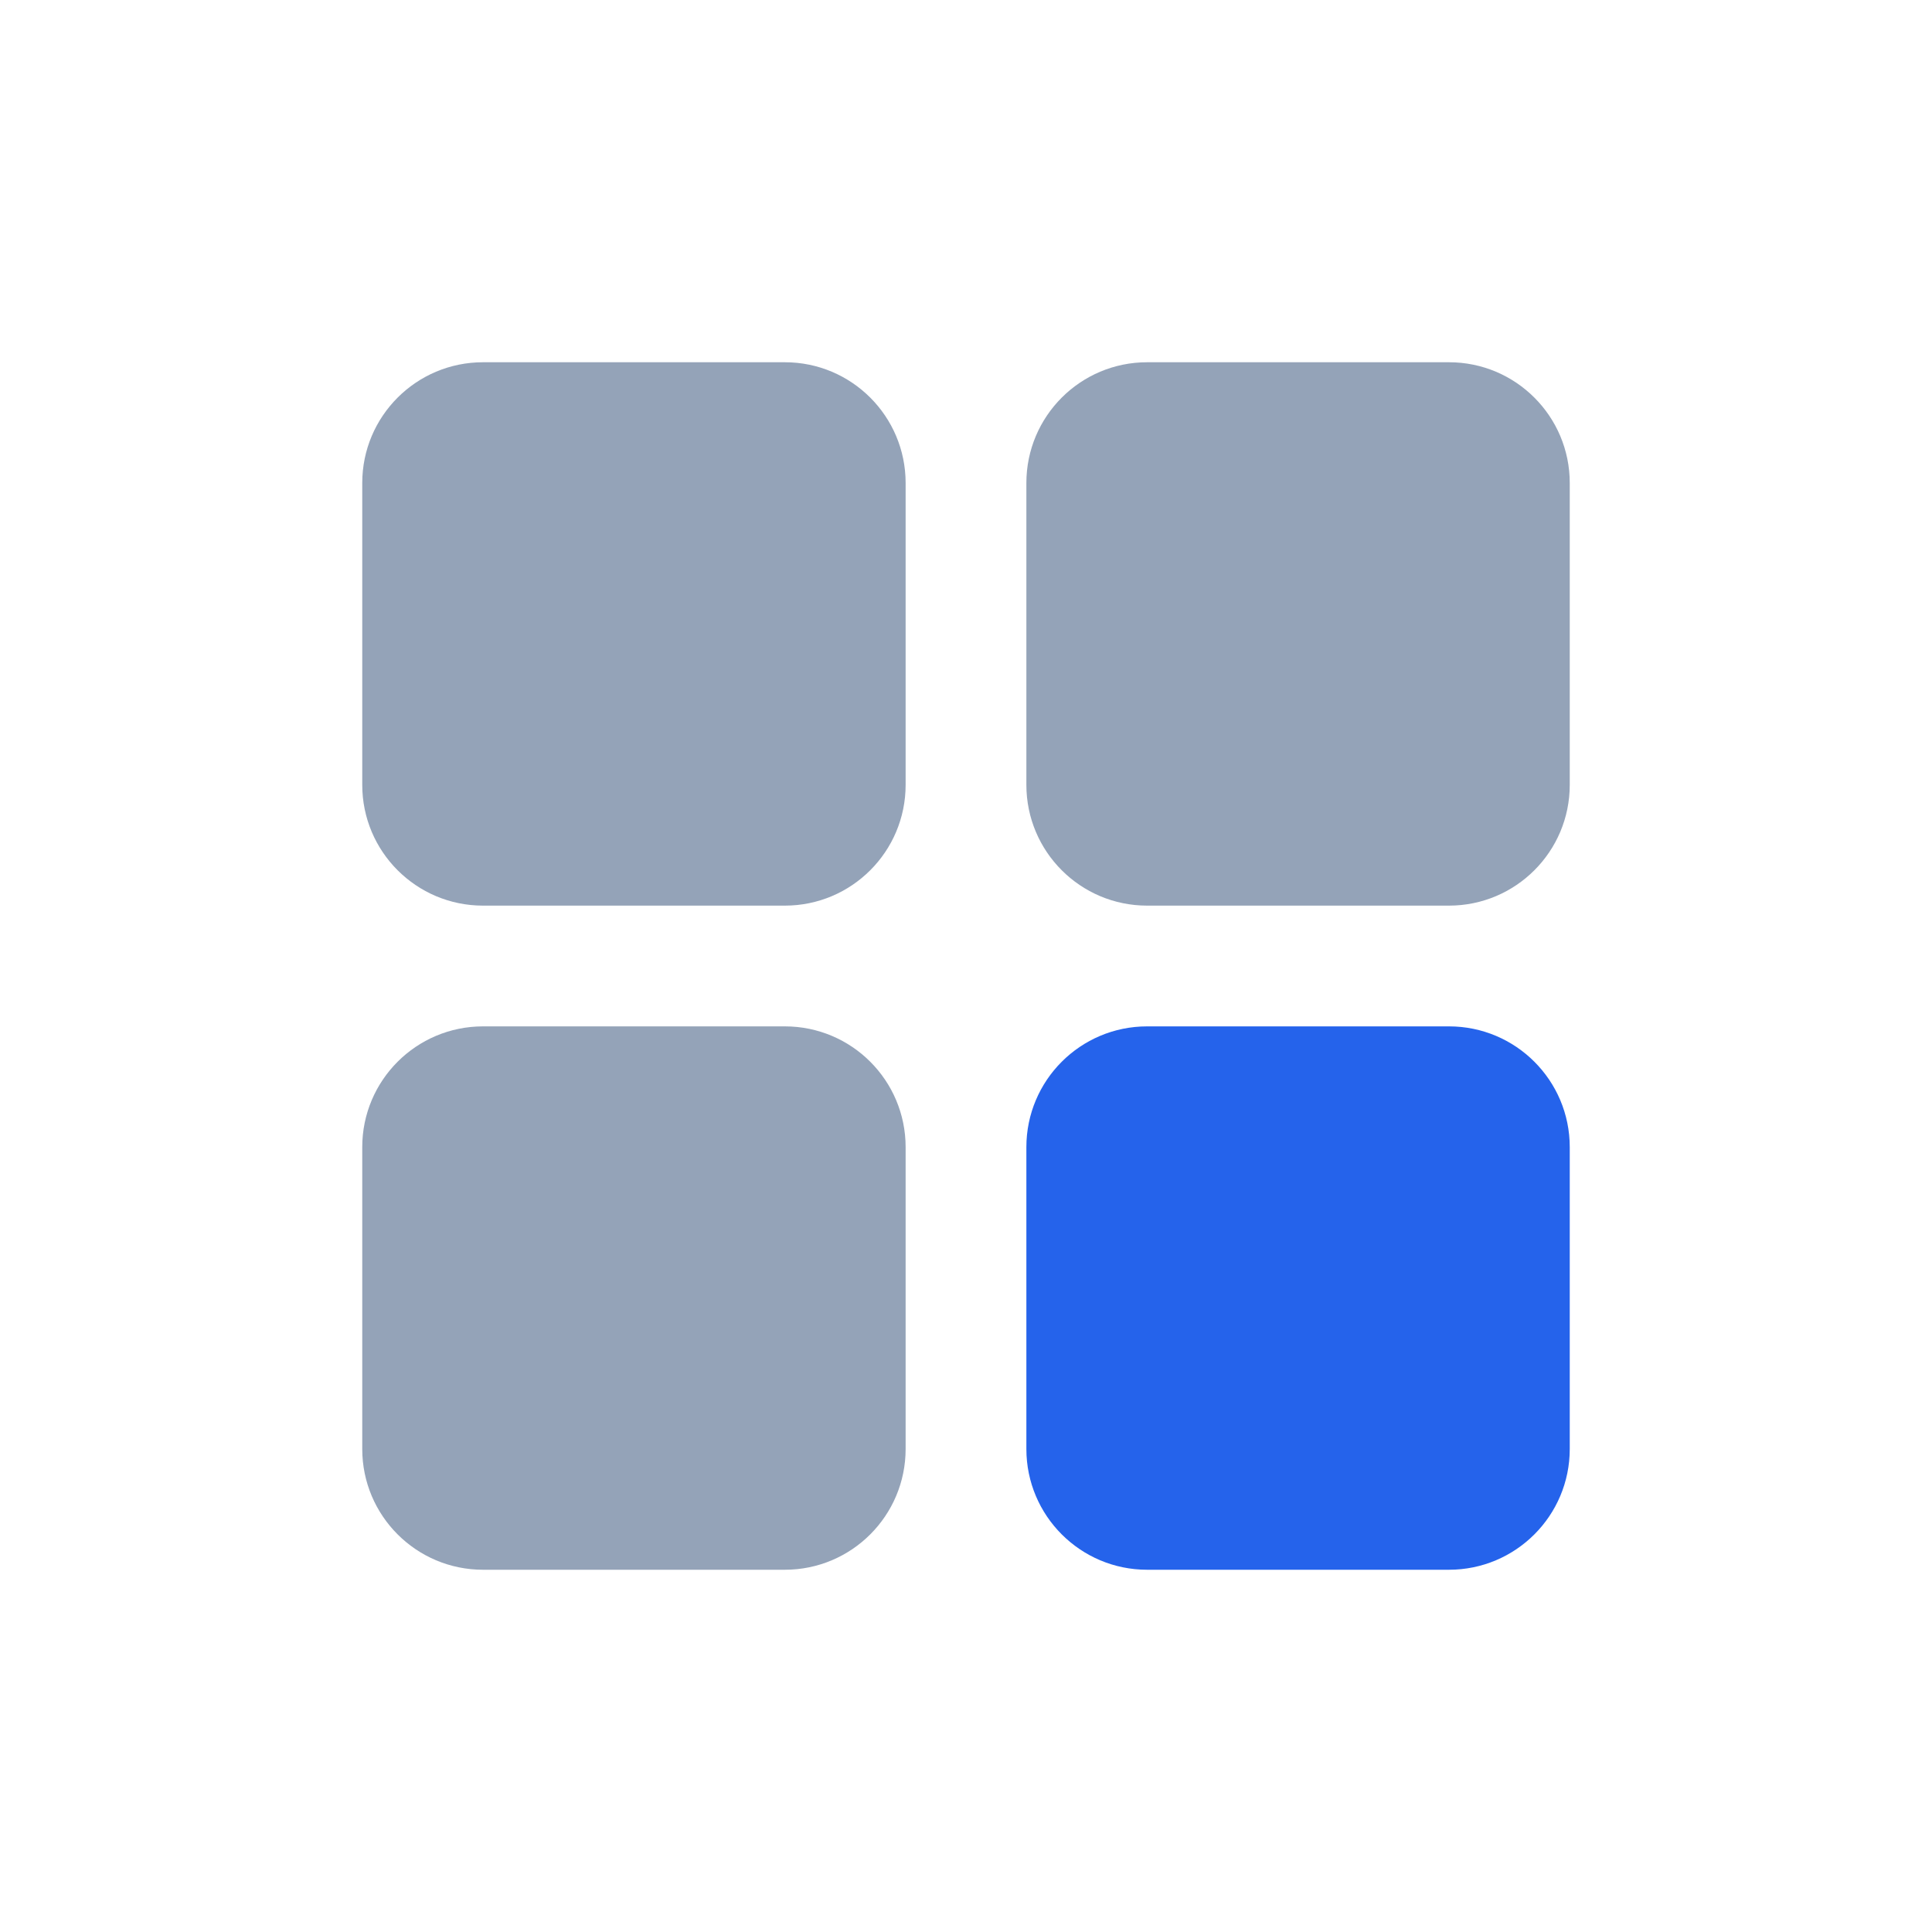
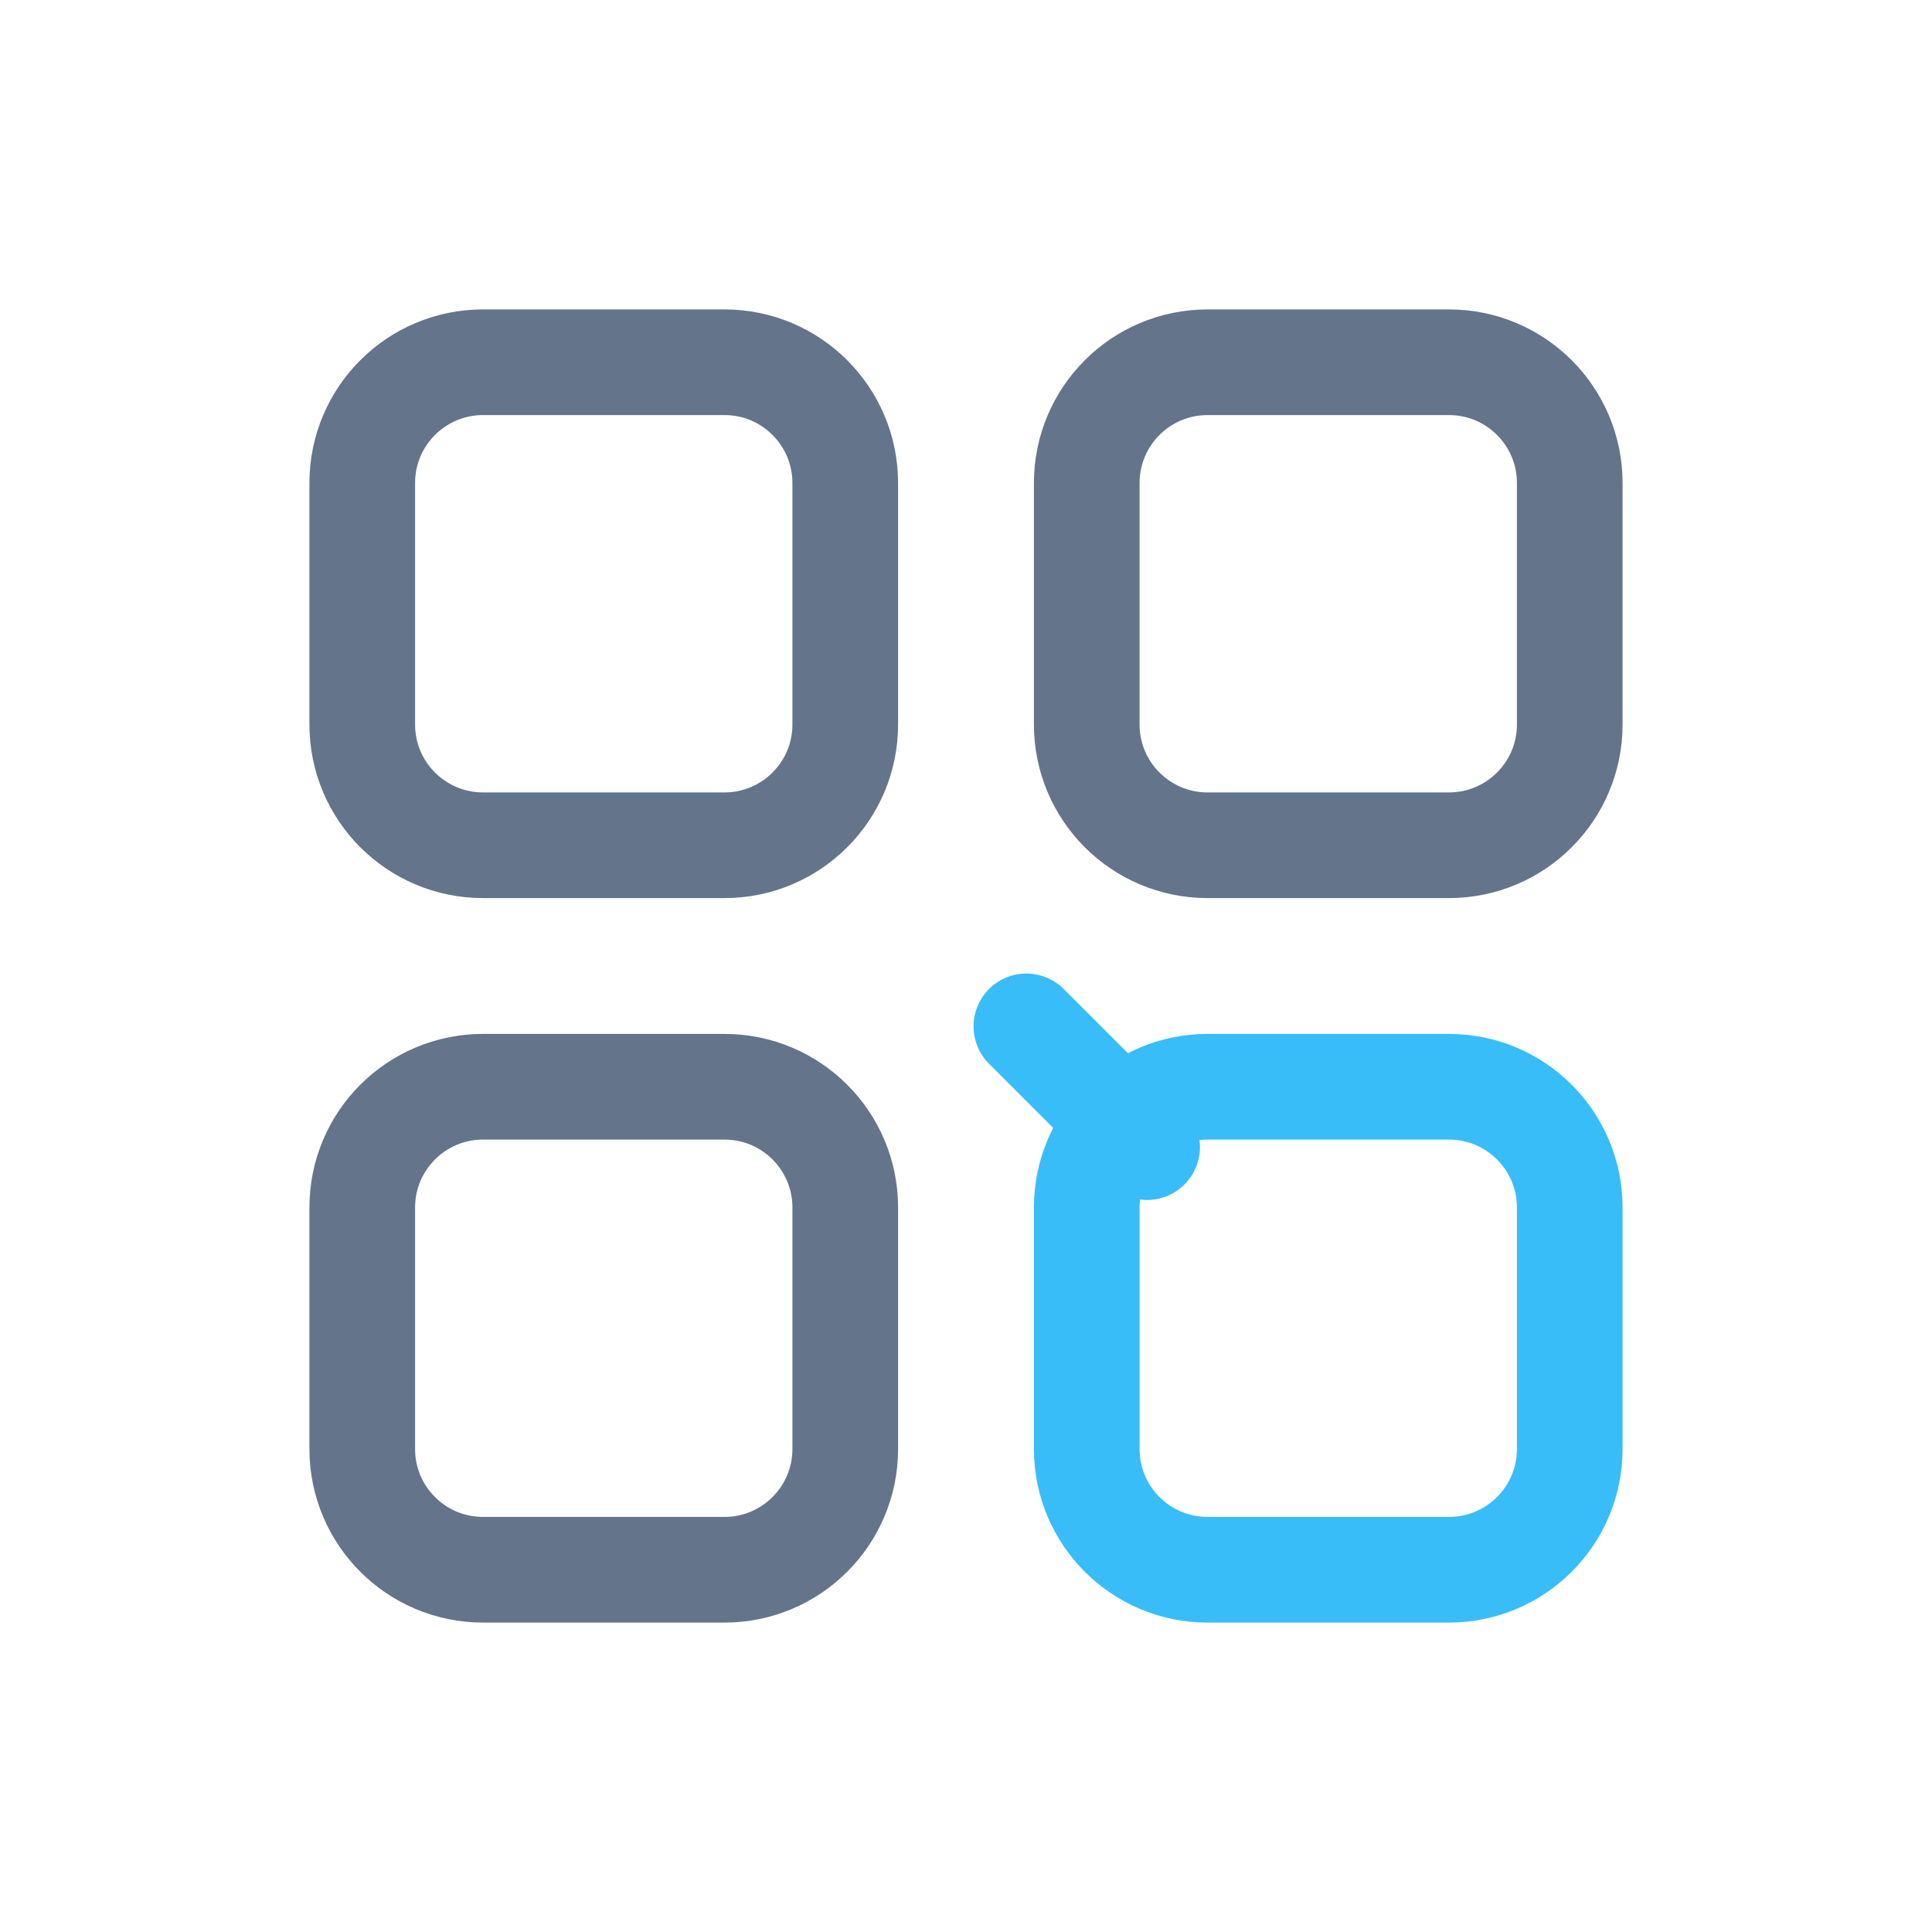
- <svg xmlns="http://www.w3.org/2000/svg" width="64" height="64" viewBox="0 0 64 64">
-   <rect x="12" y="12" width="18" height="18" rx="4" fill="#94a3b8" />
-   <rect x="34" y="12" width="18" height="18" rx="4" fill="#94a3b8" />
-   <rect x="12" y="34" width="18" height="18" rx="4" fill="#94a3b8" />
-   <rect x="34" y="34" width="18" height="18" rx="4" fill="#2563eb" />
+ <svg xmlns="http://www.w3.org/2000/svg" width="64" height="64" viewBox="0 0 64 64" fill="none">
+   <rect x="12" y="12" width="16" height="16" rx="4" stroke="#64748b" stroke-width="3.5" />
+   <rect x="36" y="12" width="16" height="16" rx="4" stroke="#64748b" stroke-width="3.5" />
+   <rect x="12" y="36" width="16" height="16" rx="4" stroke="#64748b" stroke-width="3.5" />
+   <rect x="36" y="36" width="16" height="16" rx="4" stroke="#38bdf8" stroke-width="3.5" />
+   <path d="M34 34l4 4" stroke="#38bdf8" stroke-width="3.5" stroke-linecap="round" />
</svg>
